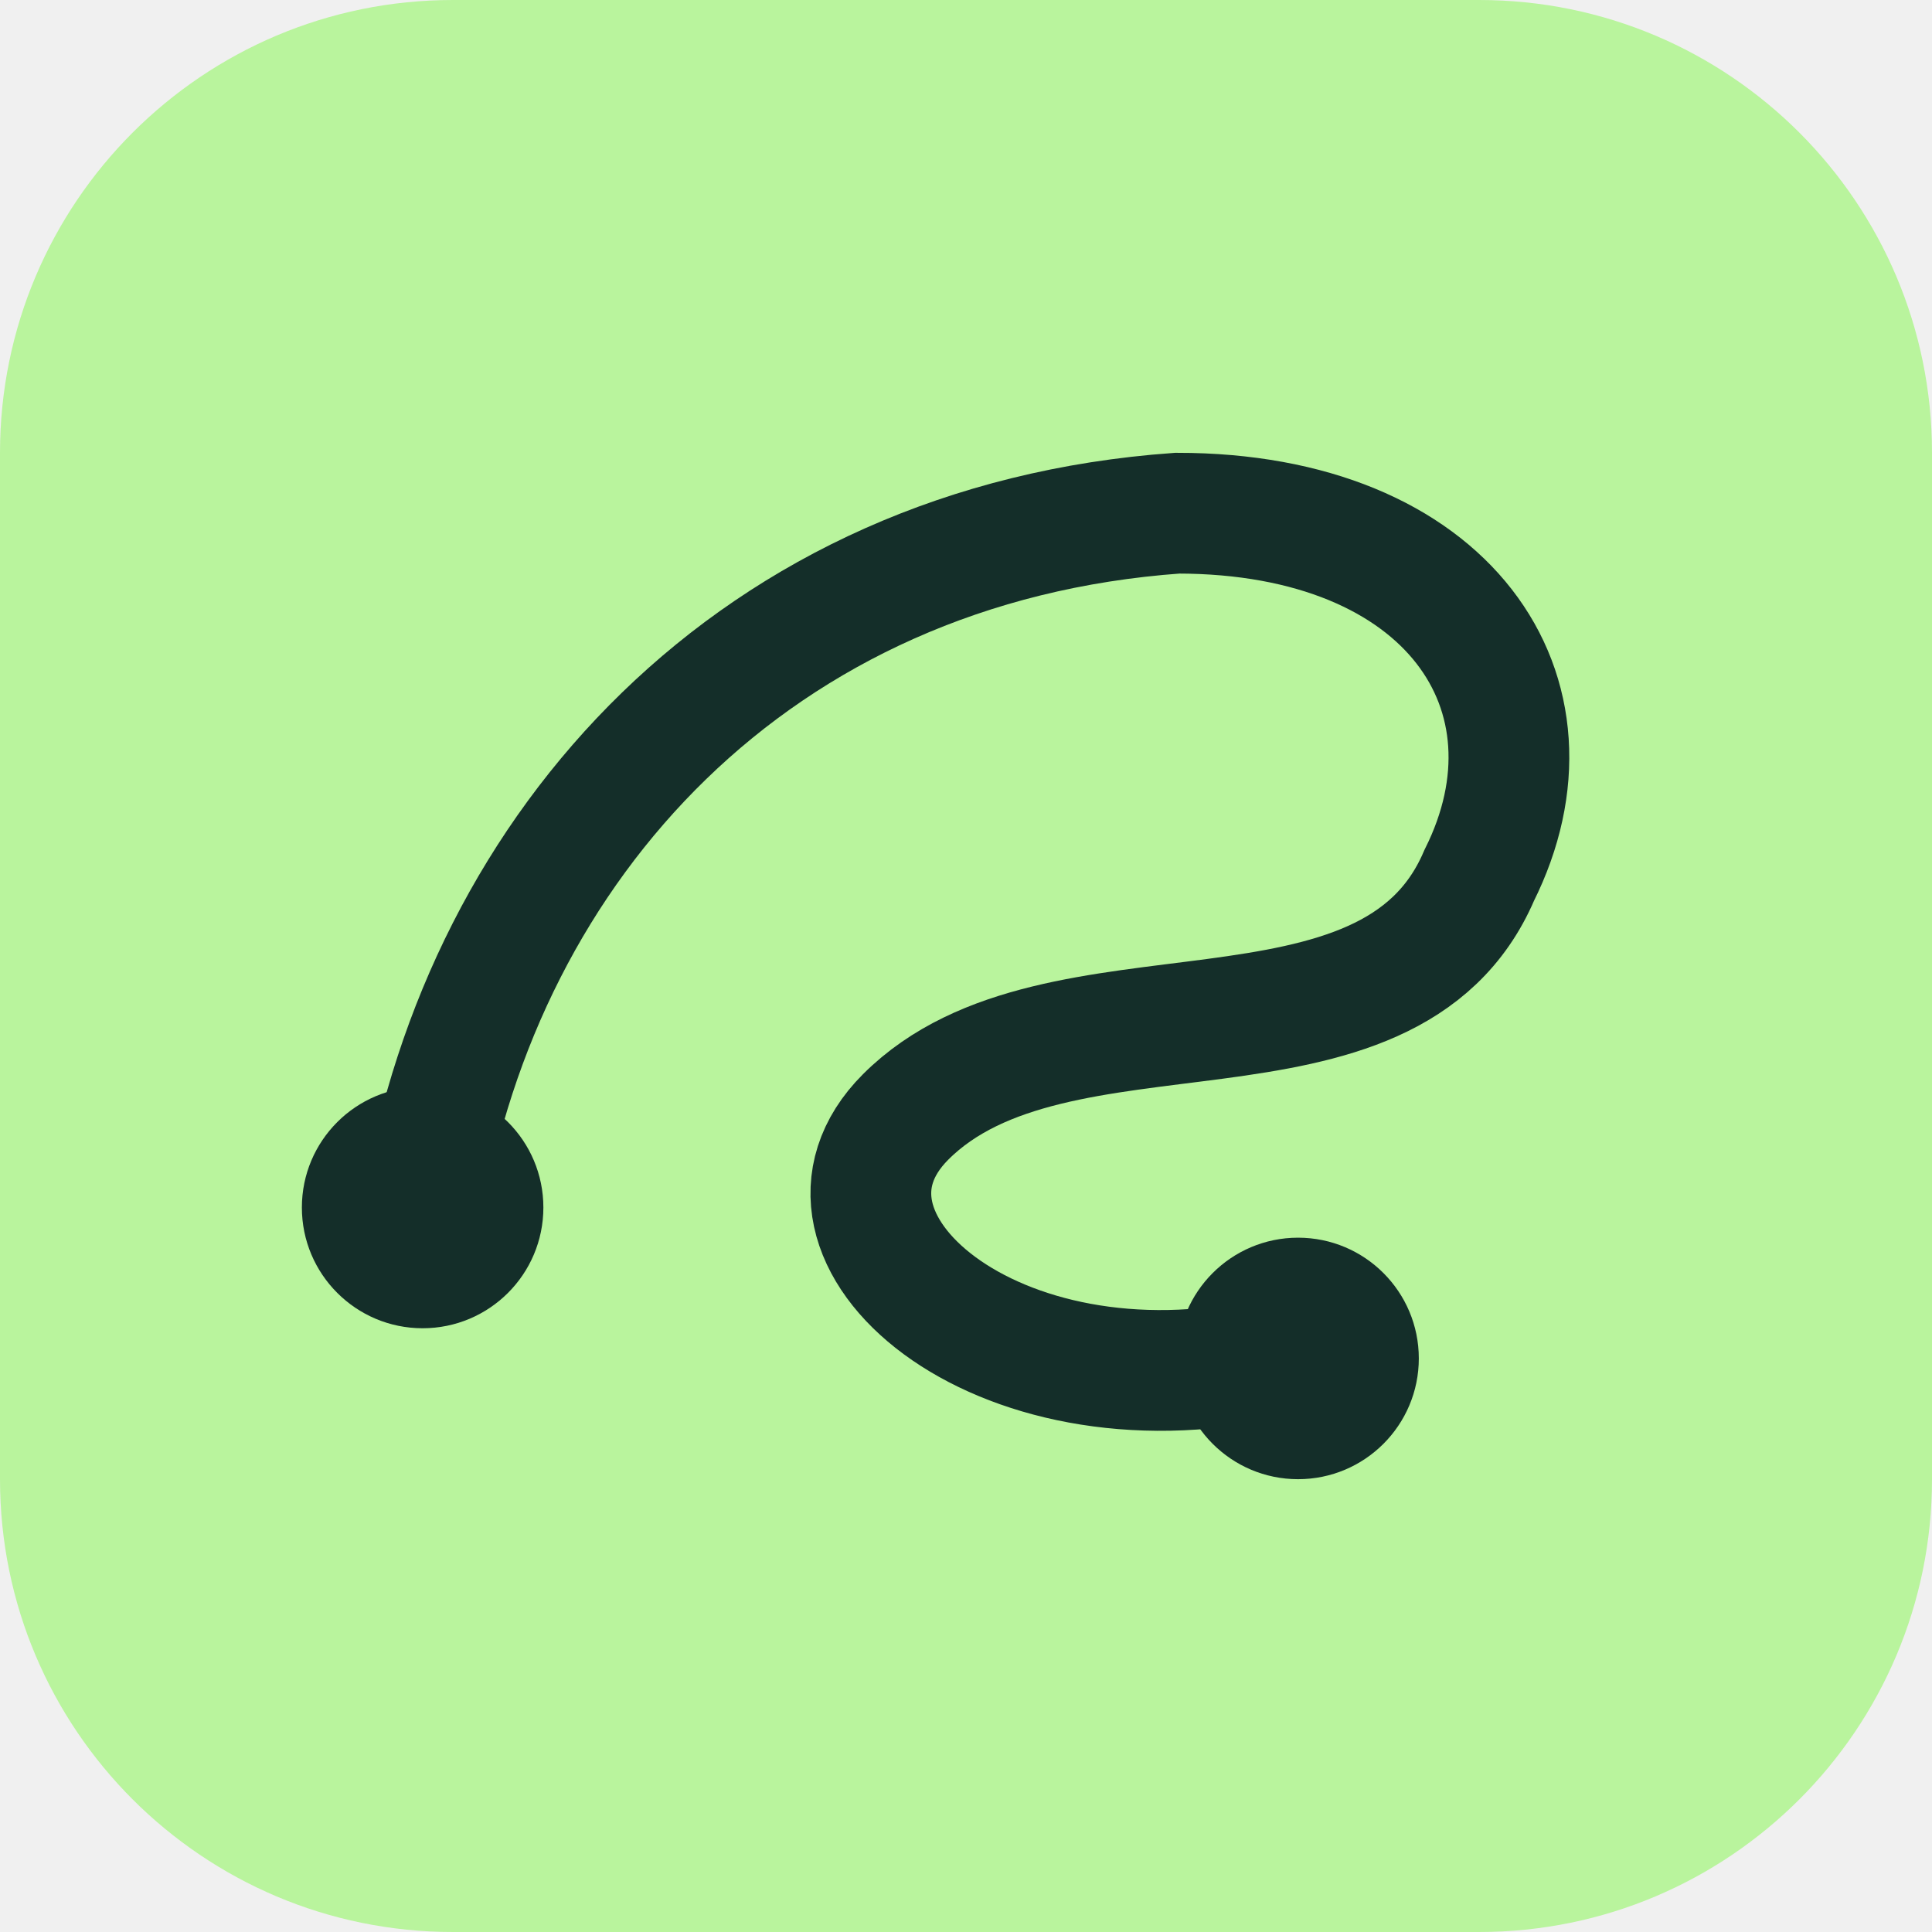
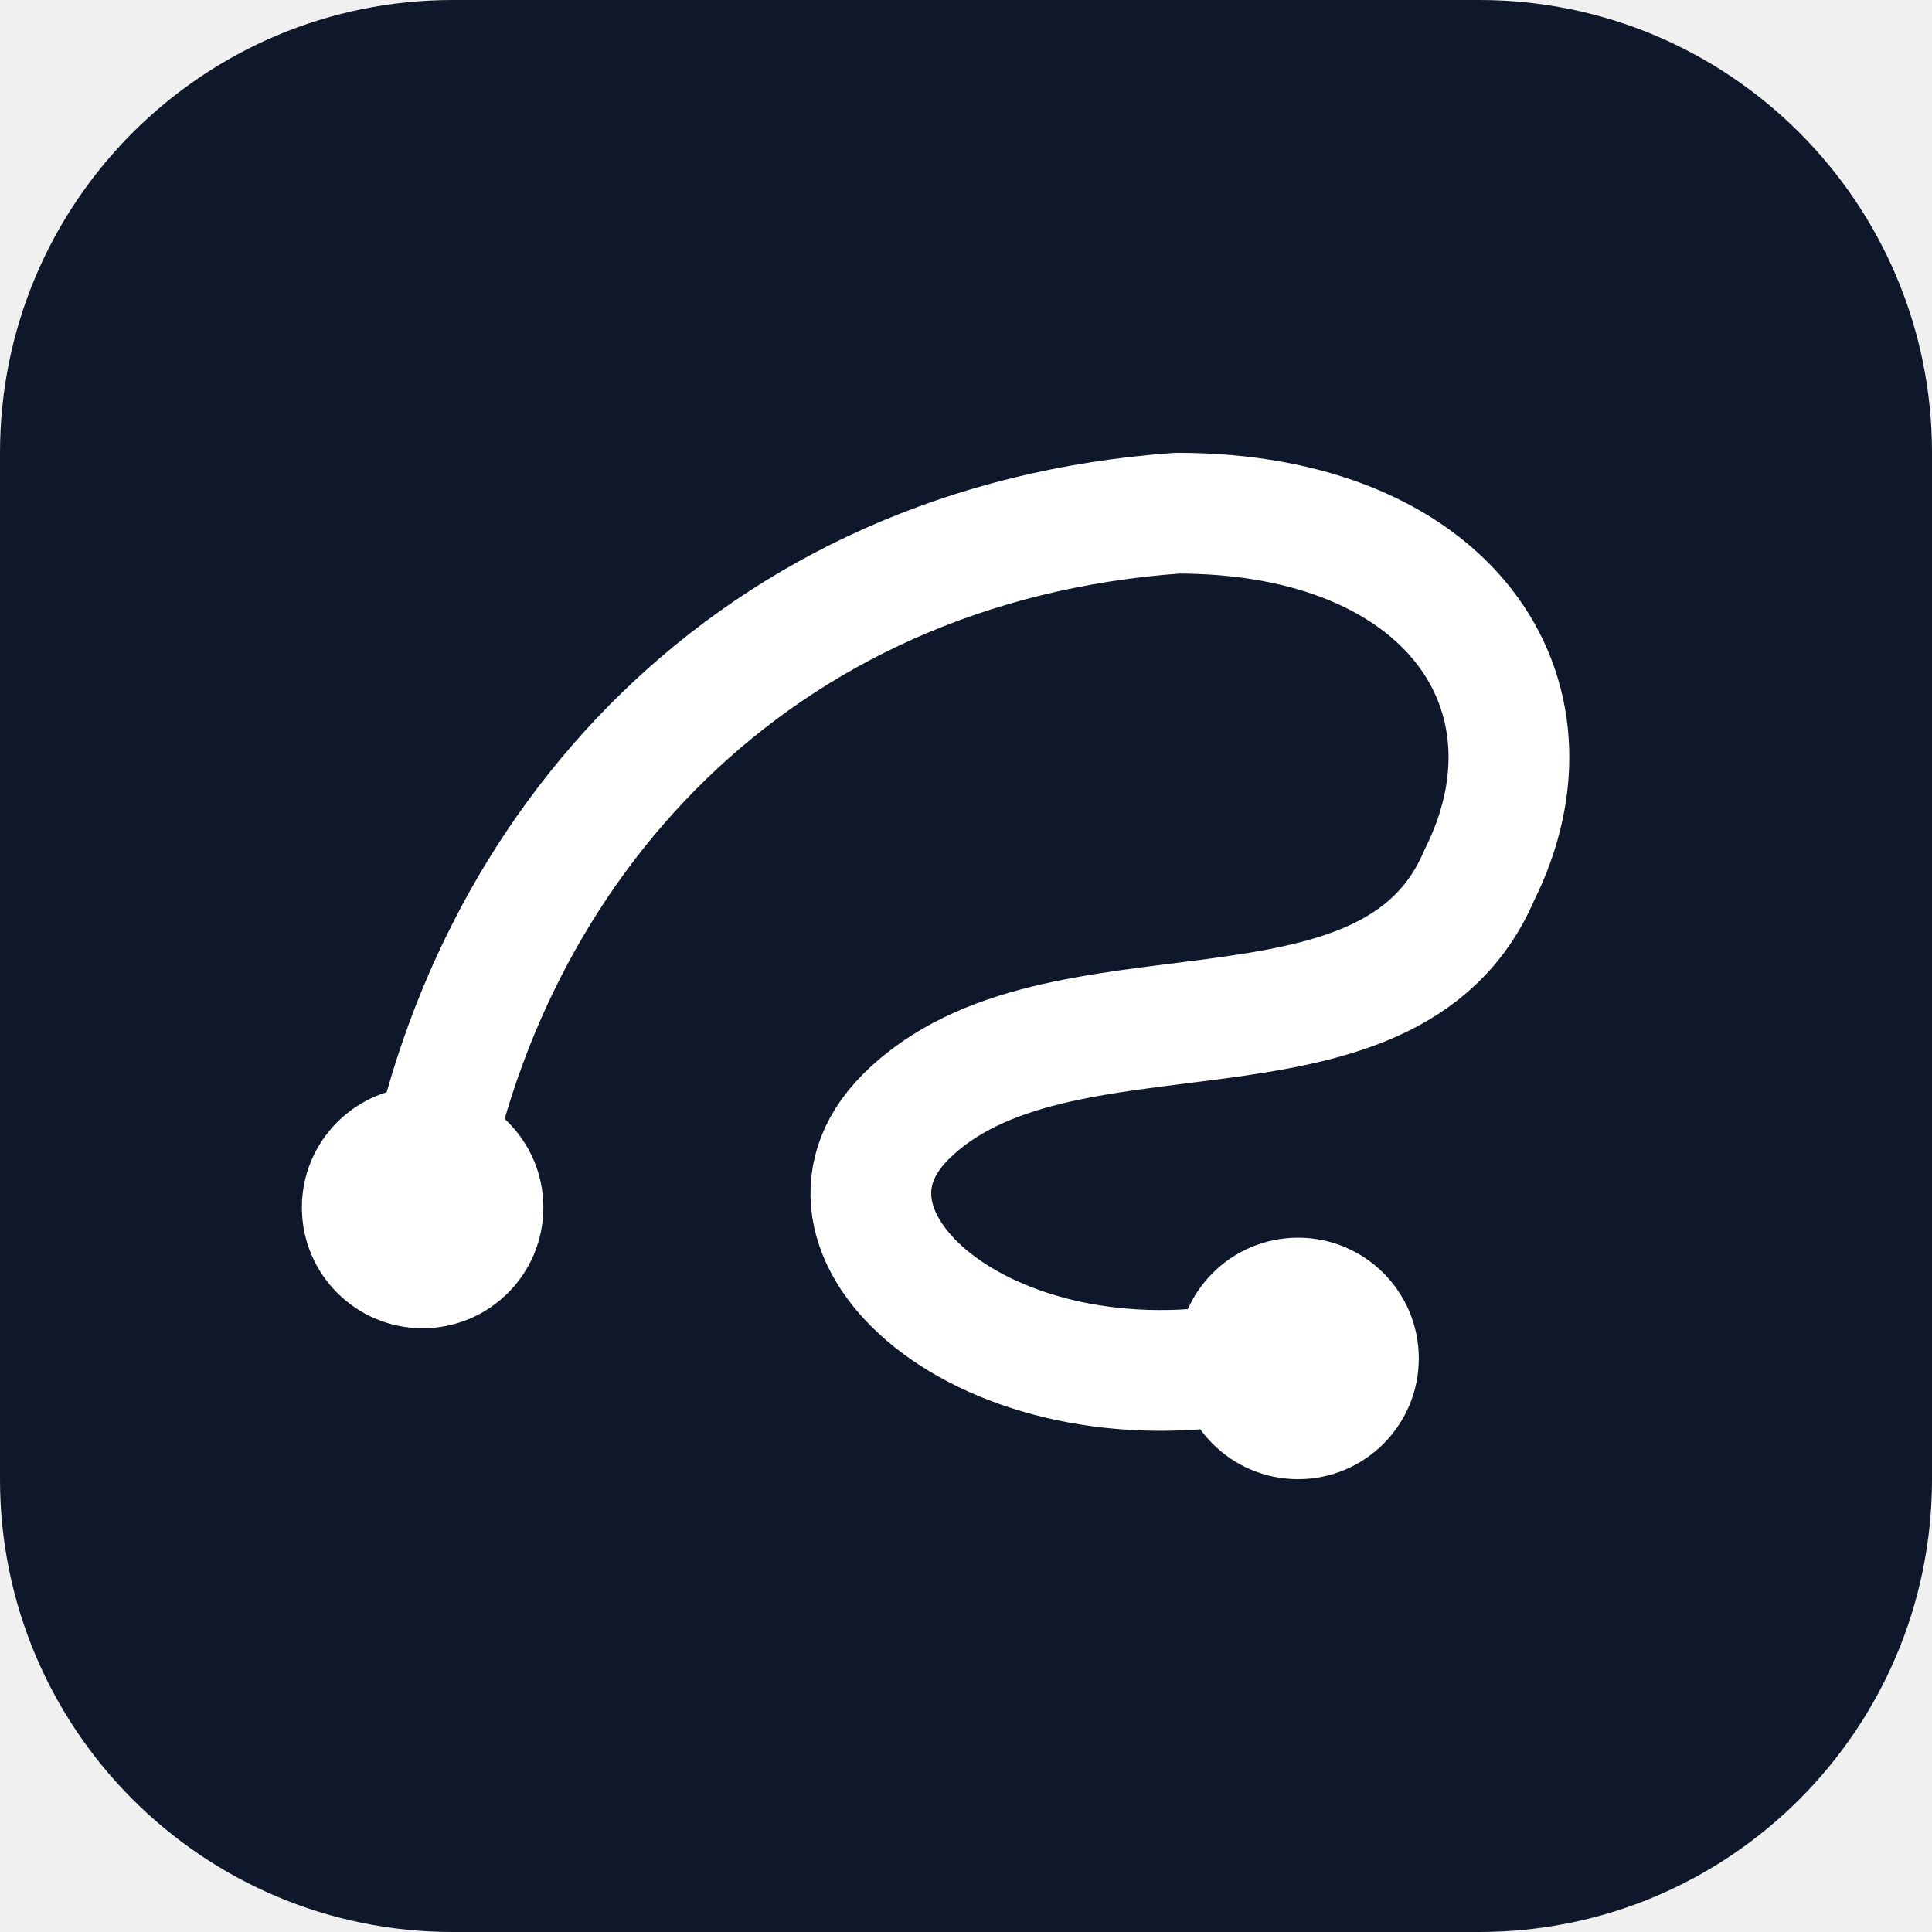
<svg xmlns="http://www.w3.org/2000/svg" viewBox="0 0 64 64">
-   <rect width="64" height="64" rx="15" fill="#b9f49d" />
-   <path d="M14 40c2-12 11-22 25-23 9 0 13 6 10 12-3 7-14 3-19 8-4 4 3 10 12 8" fill="none" stroke="#142e29" stroke-width="4" stroke-linecap="round" />
-   <circle cx="14" cy="40" r="4" fill="#142e29" />
-   <circle cx="43" cy="45" r="4" fill="#142e29" />
+   <rect width="64" height="64" rx="15" fill="#0F172A" />
+   <path d="M14 40c2-12 11-22 25-23 9 0 13 6 10 12-3 7-14 3-19 8-4 4 3 10 12 8" fill="none" stroke="#FFFFFF" stroke-width="4" stroke-linecap="round" />
+   <circle cx="14" cy="40" r="4" fill="#FFFFFF" />
+   <circle cx="43" cy="45" r="4" fill="#FFFFFF" />
</svg>
